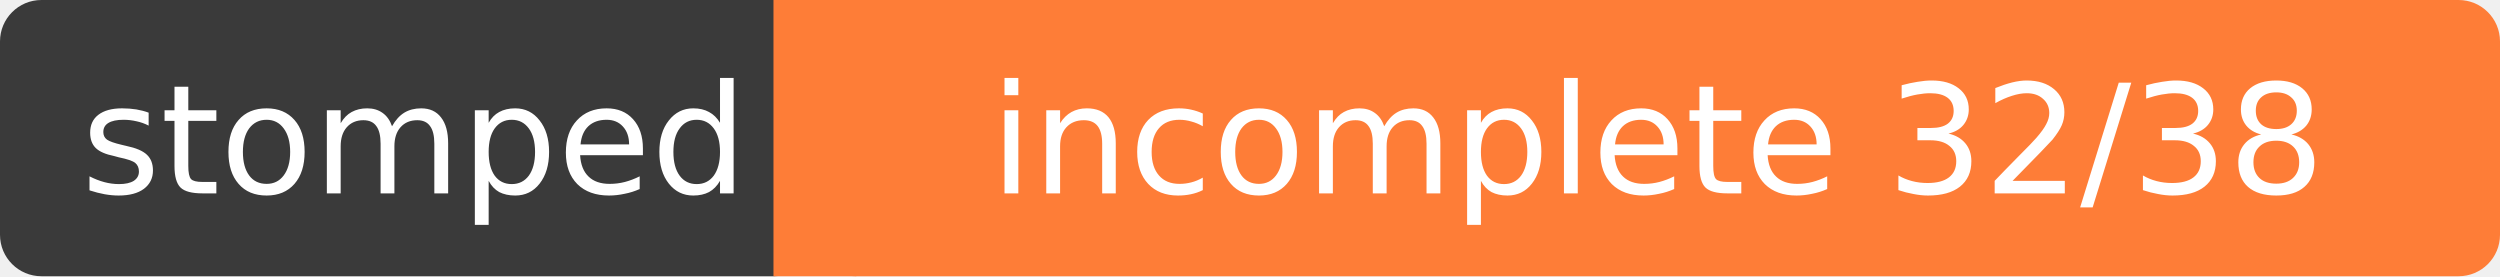
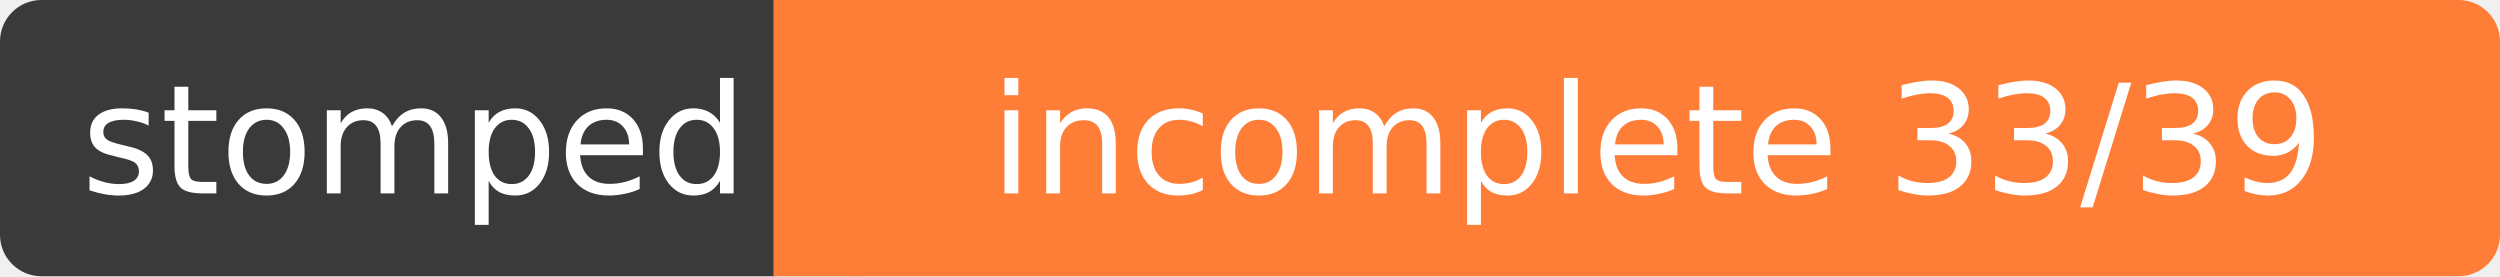
- <svg xmlns="http://www.w3.org/2000/svg" width="181" height="20" role="img" aria-label="stomped: incomplete 32/38">
+ <svg xmlns="http://www.w3.org/2000/svg" width="181" height="20" role="img" aria-label="stomped: incomplete 33/39">
  <rect width="59" height="20" rx="3" fill="#3a3a3a" />
  <rect x="59" width="122" height="20" rx="3" fill="#fe7d37" />
  <rect x="56" width="6" height="20" fill="#fe7d37" />
  <g fill="#fff" font-family="Verdana,DejaVu Sans,sans-serif" font-size="11" text-anchor="middle">
    <text x="30" y="14">stomped</text>
-     <text x="120" y="14">incomplete 32/38</text>
+     <text x="120" y="14">incomplete 33/39</text>
  </g>
</svg>
